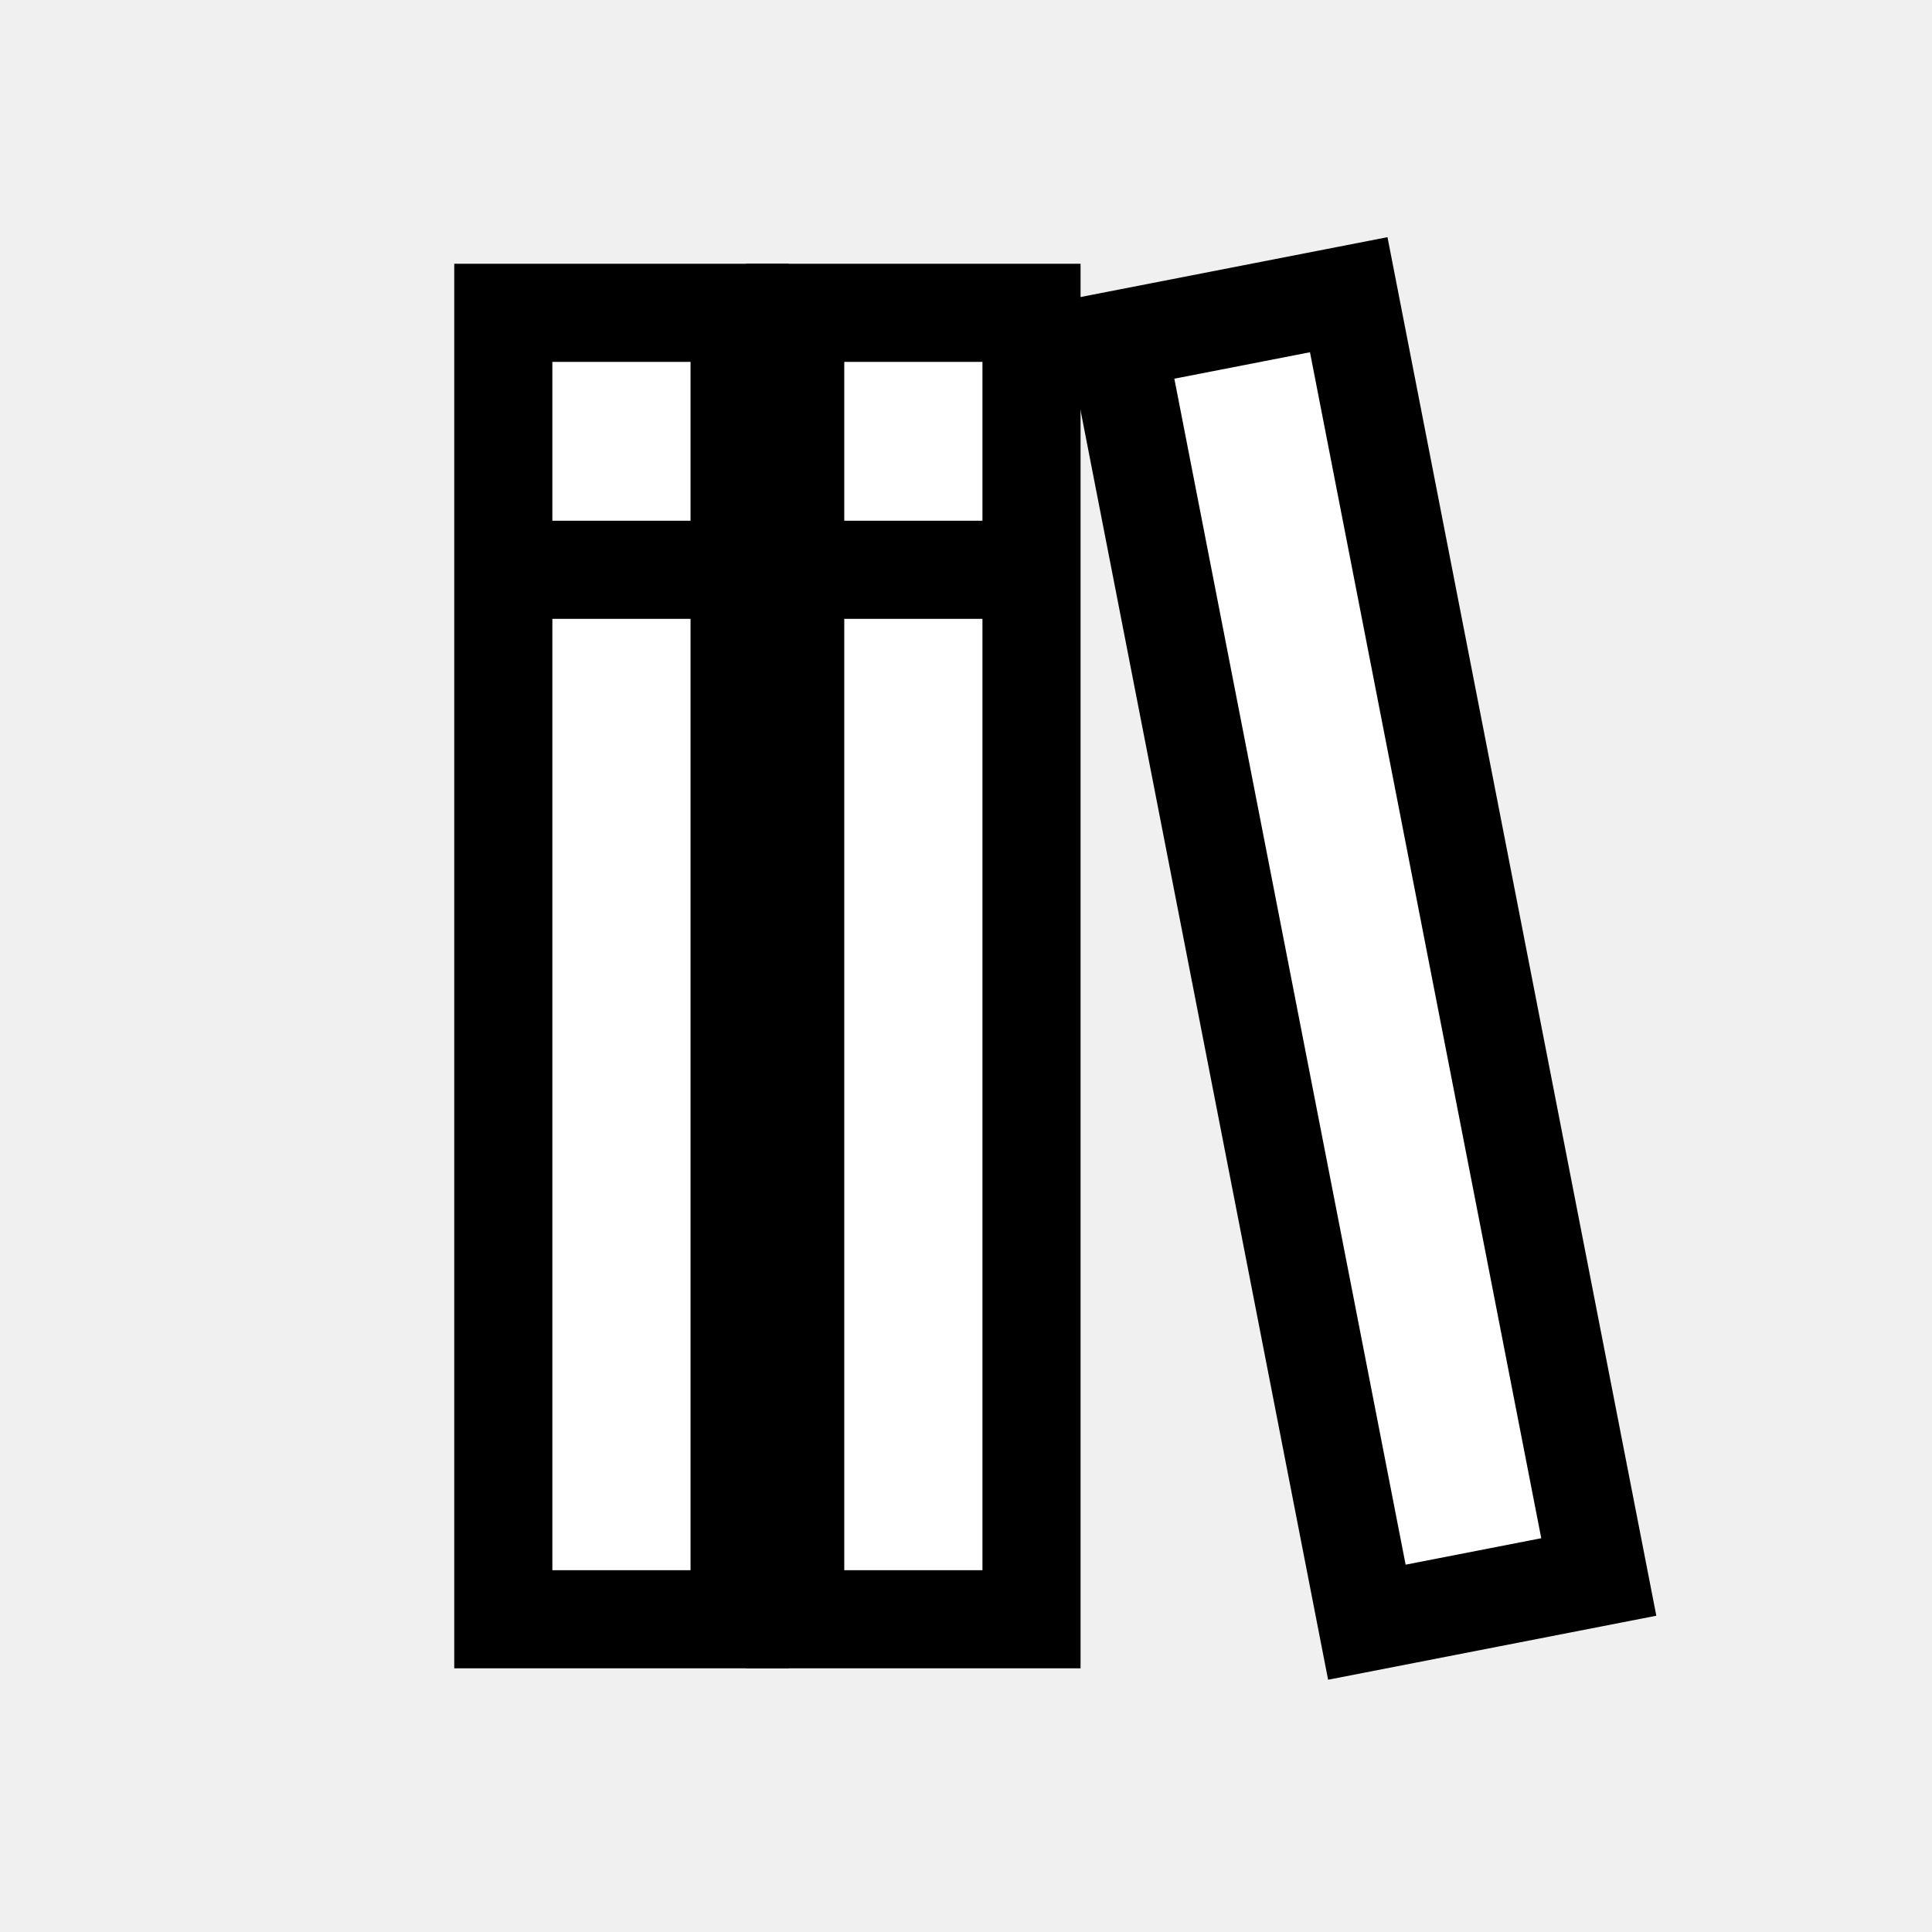
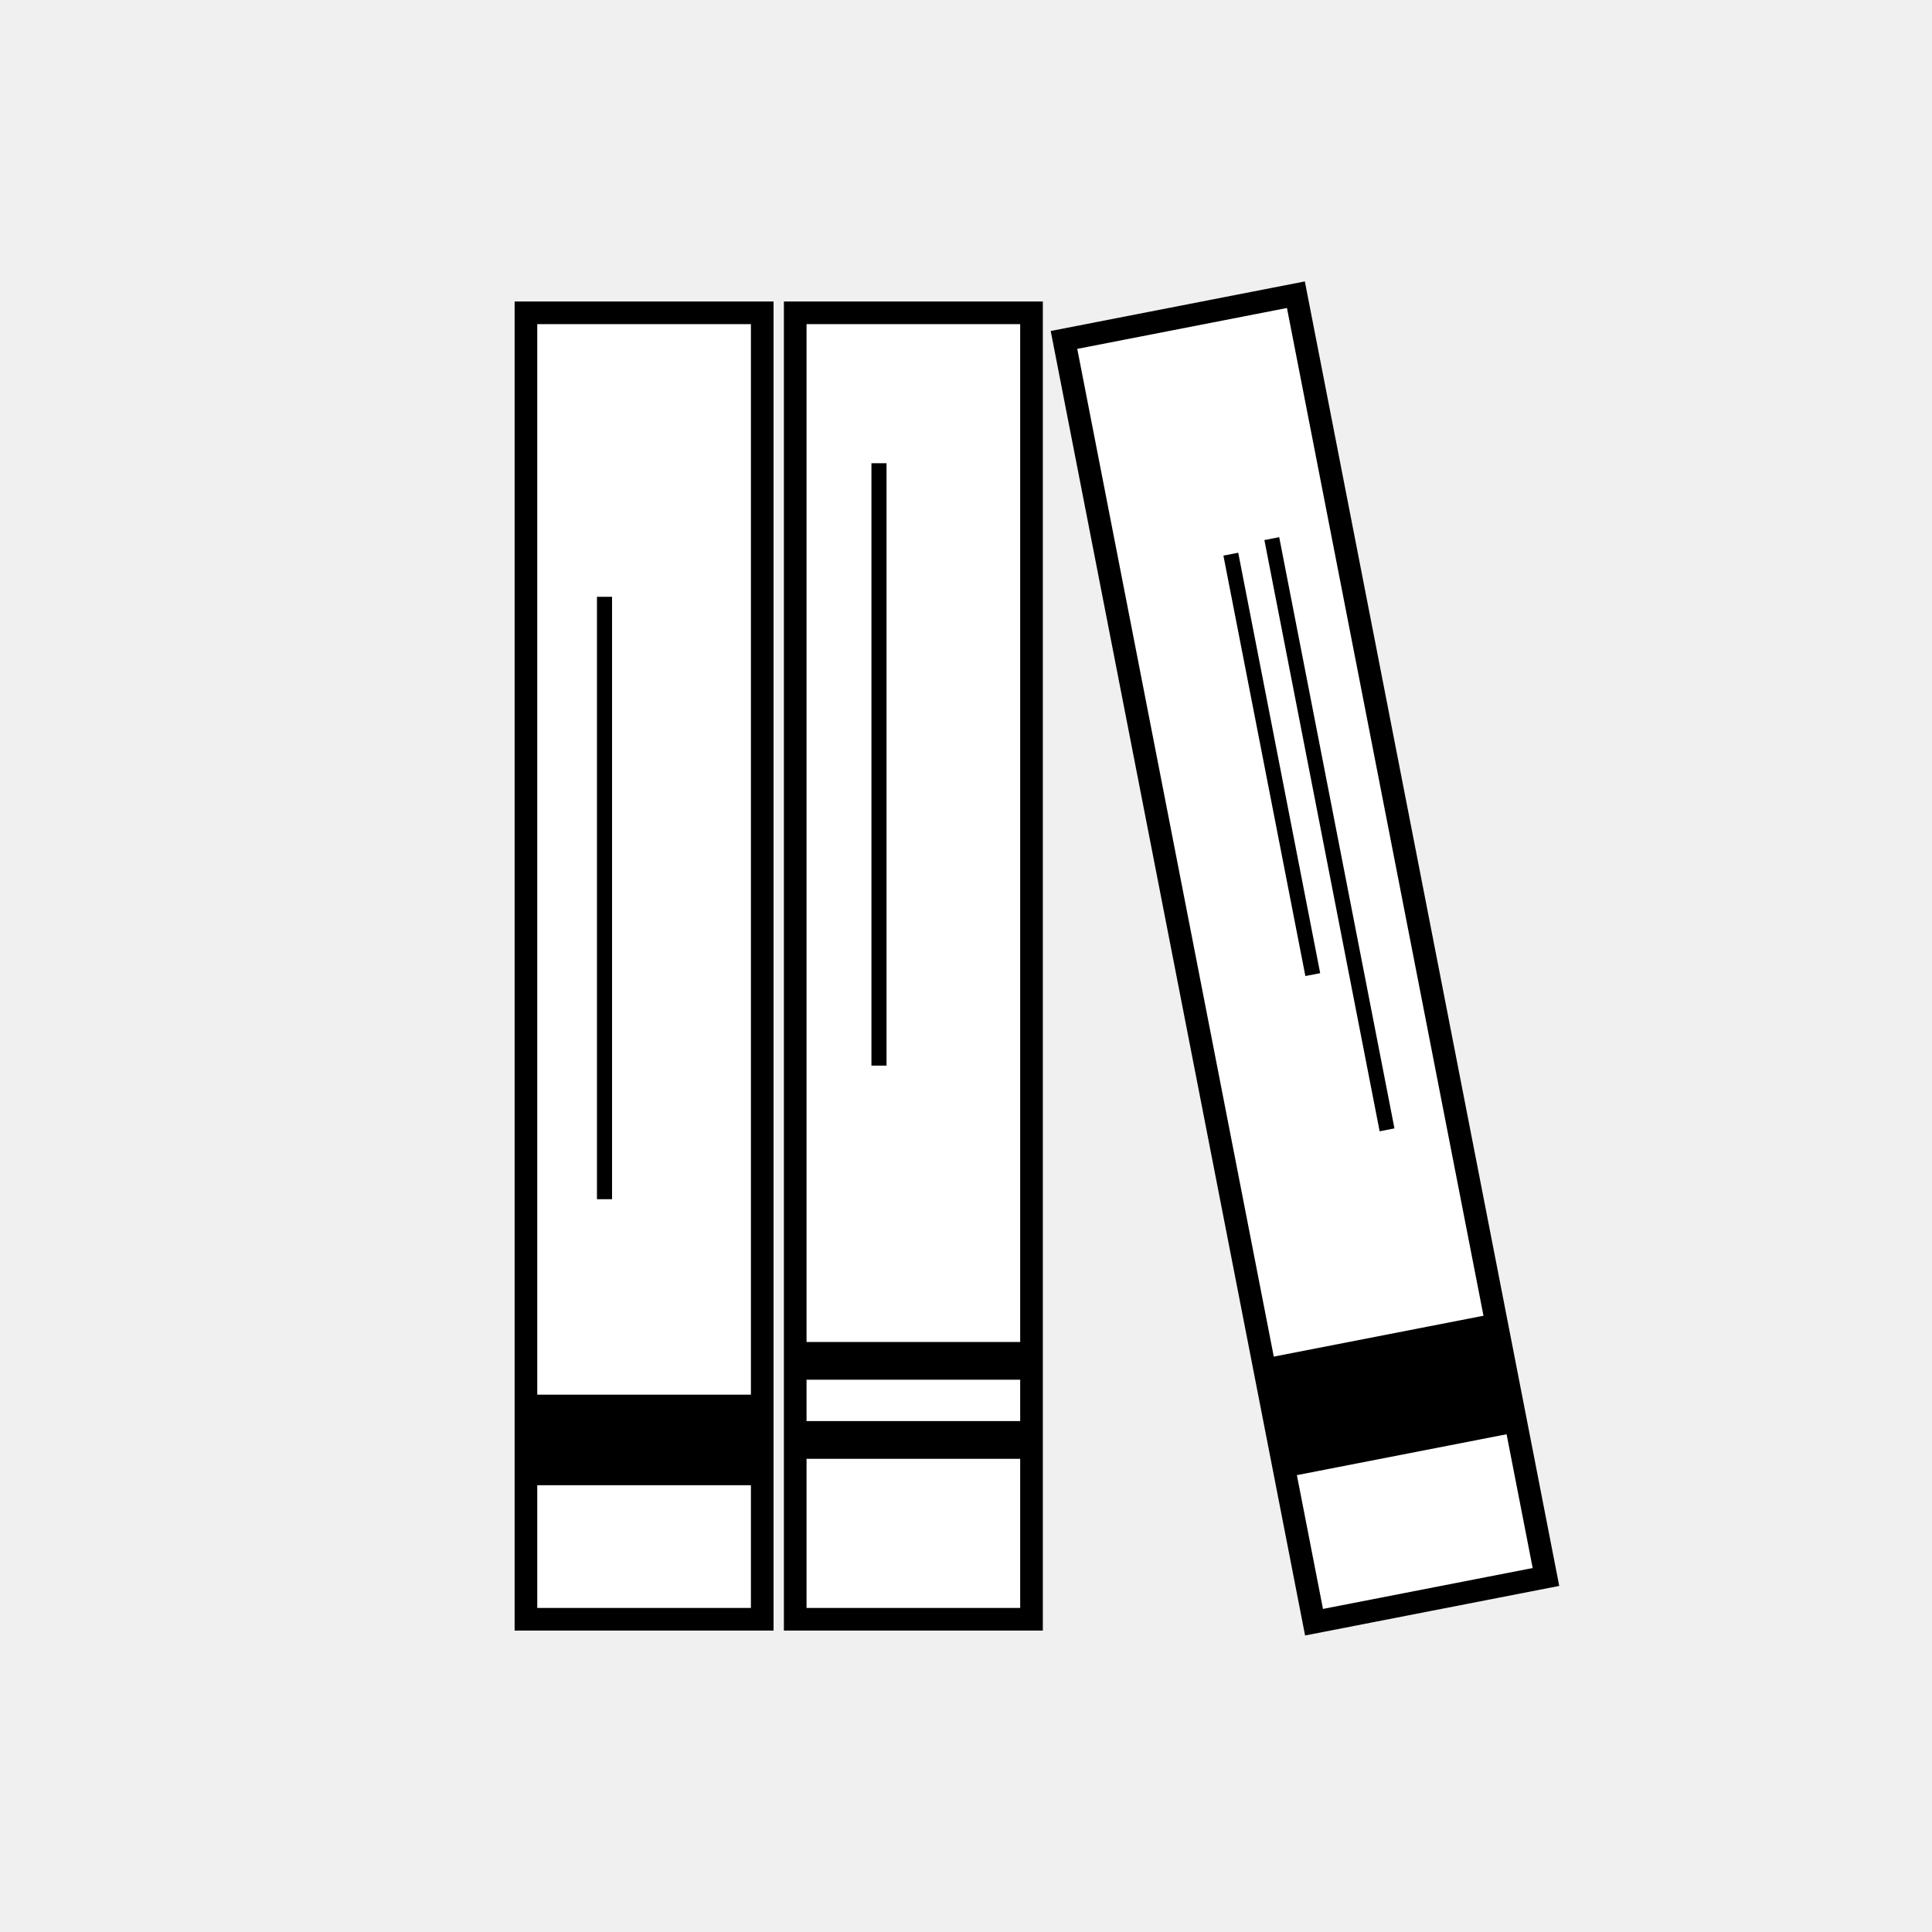
<svg xmlns="http://www.w3.org/2000/svg" version="1.1" id="Layer_1" x="0px" y="0px" viewBox="0 0 256 256" style="enable-background:new 0 0 256 256;" xml:space="preserve">
  <style type="text/css">
- 	.st0{fill:#FFFFFF;stroke:#000000;stroke-width:13;stroke-miterlimit:10;}
+ 	.st0{fill:#FFFFFF;stroke:#000000;stroke-width:3;stroke-miterlimit:10;}
+ 	.st1{fill:#FFFFFF;stroke:#000000;stroke-width:12;stroke-miterlimit:10;}
+ 	.st2{fill:#FFFFFF;stroke:#000000;stroke-width:5;stroke-miterlimit:10;}
+ 	.st3{fill:#FFFFFF;stroke:#000000;stroke-width:16;stroke-miterlimit:10;}
+ 	.st4{fill:#FFFFFF;stroke:#000000;stroke-width:2;stroke-miterlimit:10;}
</style>
-   <rect x="66.69" y="41.45" class="st0" width="31.31" height="173.11" />
+   <rect x="69.69" y="41.45" class="st0" width="31.31" height="173.11" />
  <rect x="105.37" y="41.45" class="st0" width="31.31" height="173.11" />
-   <rect x="164.26" y="40.45" transform="matrix(0.9815 -0.1914 0.1914 0.9815 -20.9801 36.7808)" class="st0" width="31.31" height="173.11" />
-   <line class="st0" x1="66.69" y1="75.5" x2="136.67" y2="75.5" />
+   <rect x="157.26" y="40.45" transform="matrix(0.9815 -0.1914 0.1914 0.9815 -21.1095 35.4411)" class="st0" width="31.31" height="173.11" />
+   <line class="st1" x1="69.69" y1="190.8" x2="101" y2="190.8" />
+   <line class="st2" x1="105.35" y1="180.32" x2="136.66" y2="180.32" />
+   <line class="st3" x1="168.52" y1="187.96" x2="199.25" y2="181.97" />
+   <line class="st2" x1="105.33" y1="190.8" x2="136.63" y2="190.8" />
+   <line class="st4" x1="80.1" y1="79.08" x2="80.1" y2="158.9" />
+   <line class="st4" x1="116.47" y1="61.38" x2="116.47" y2="141.2" />
+   <line class="st4" x1="168.52" y1="71.37" x2="183.79" y2="149.71" />
+   <line class="st4" x1="163.09" y1="73.43" x2="173.95" y2="129.14" />
</svg>
